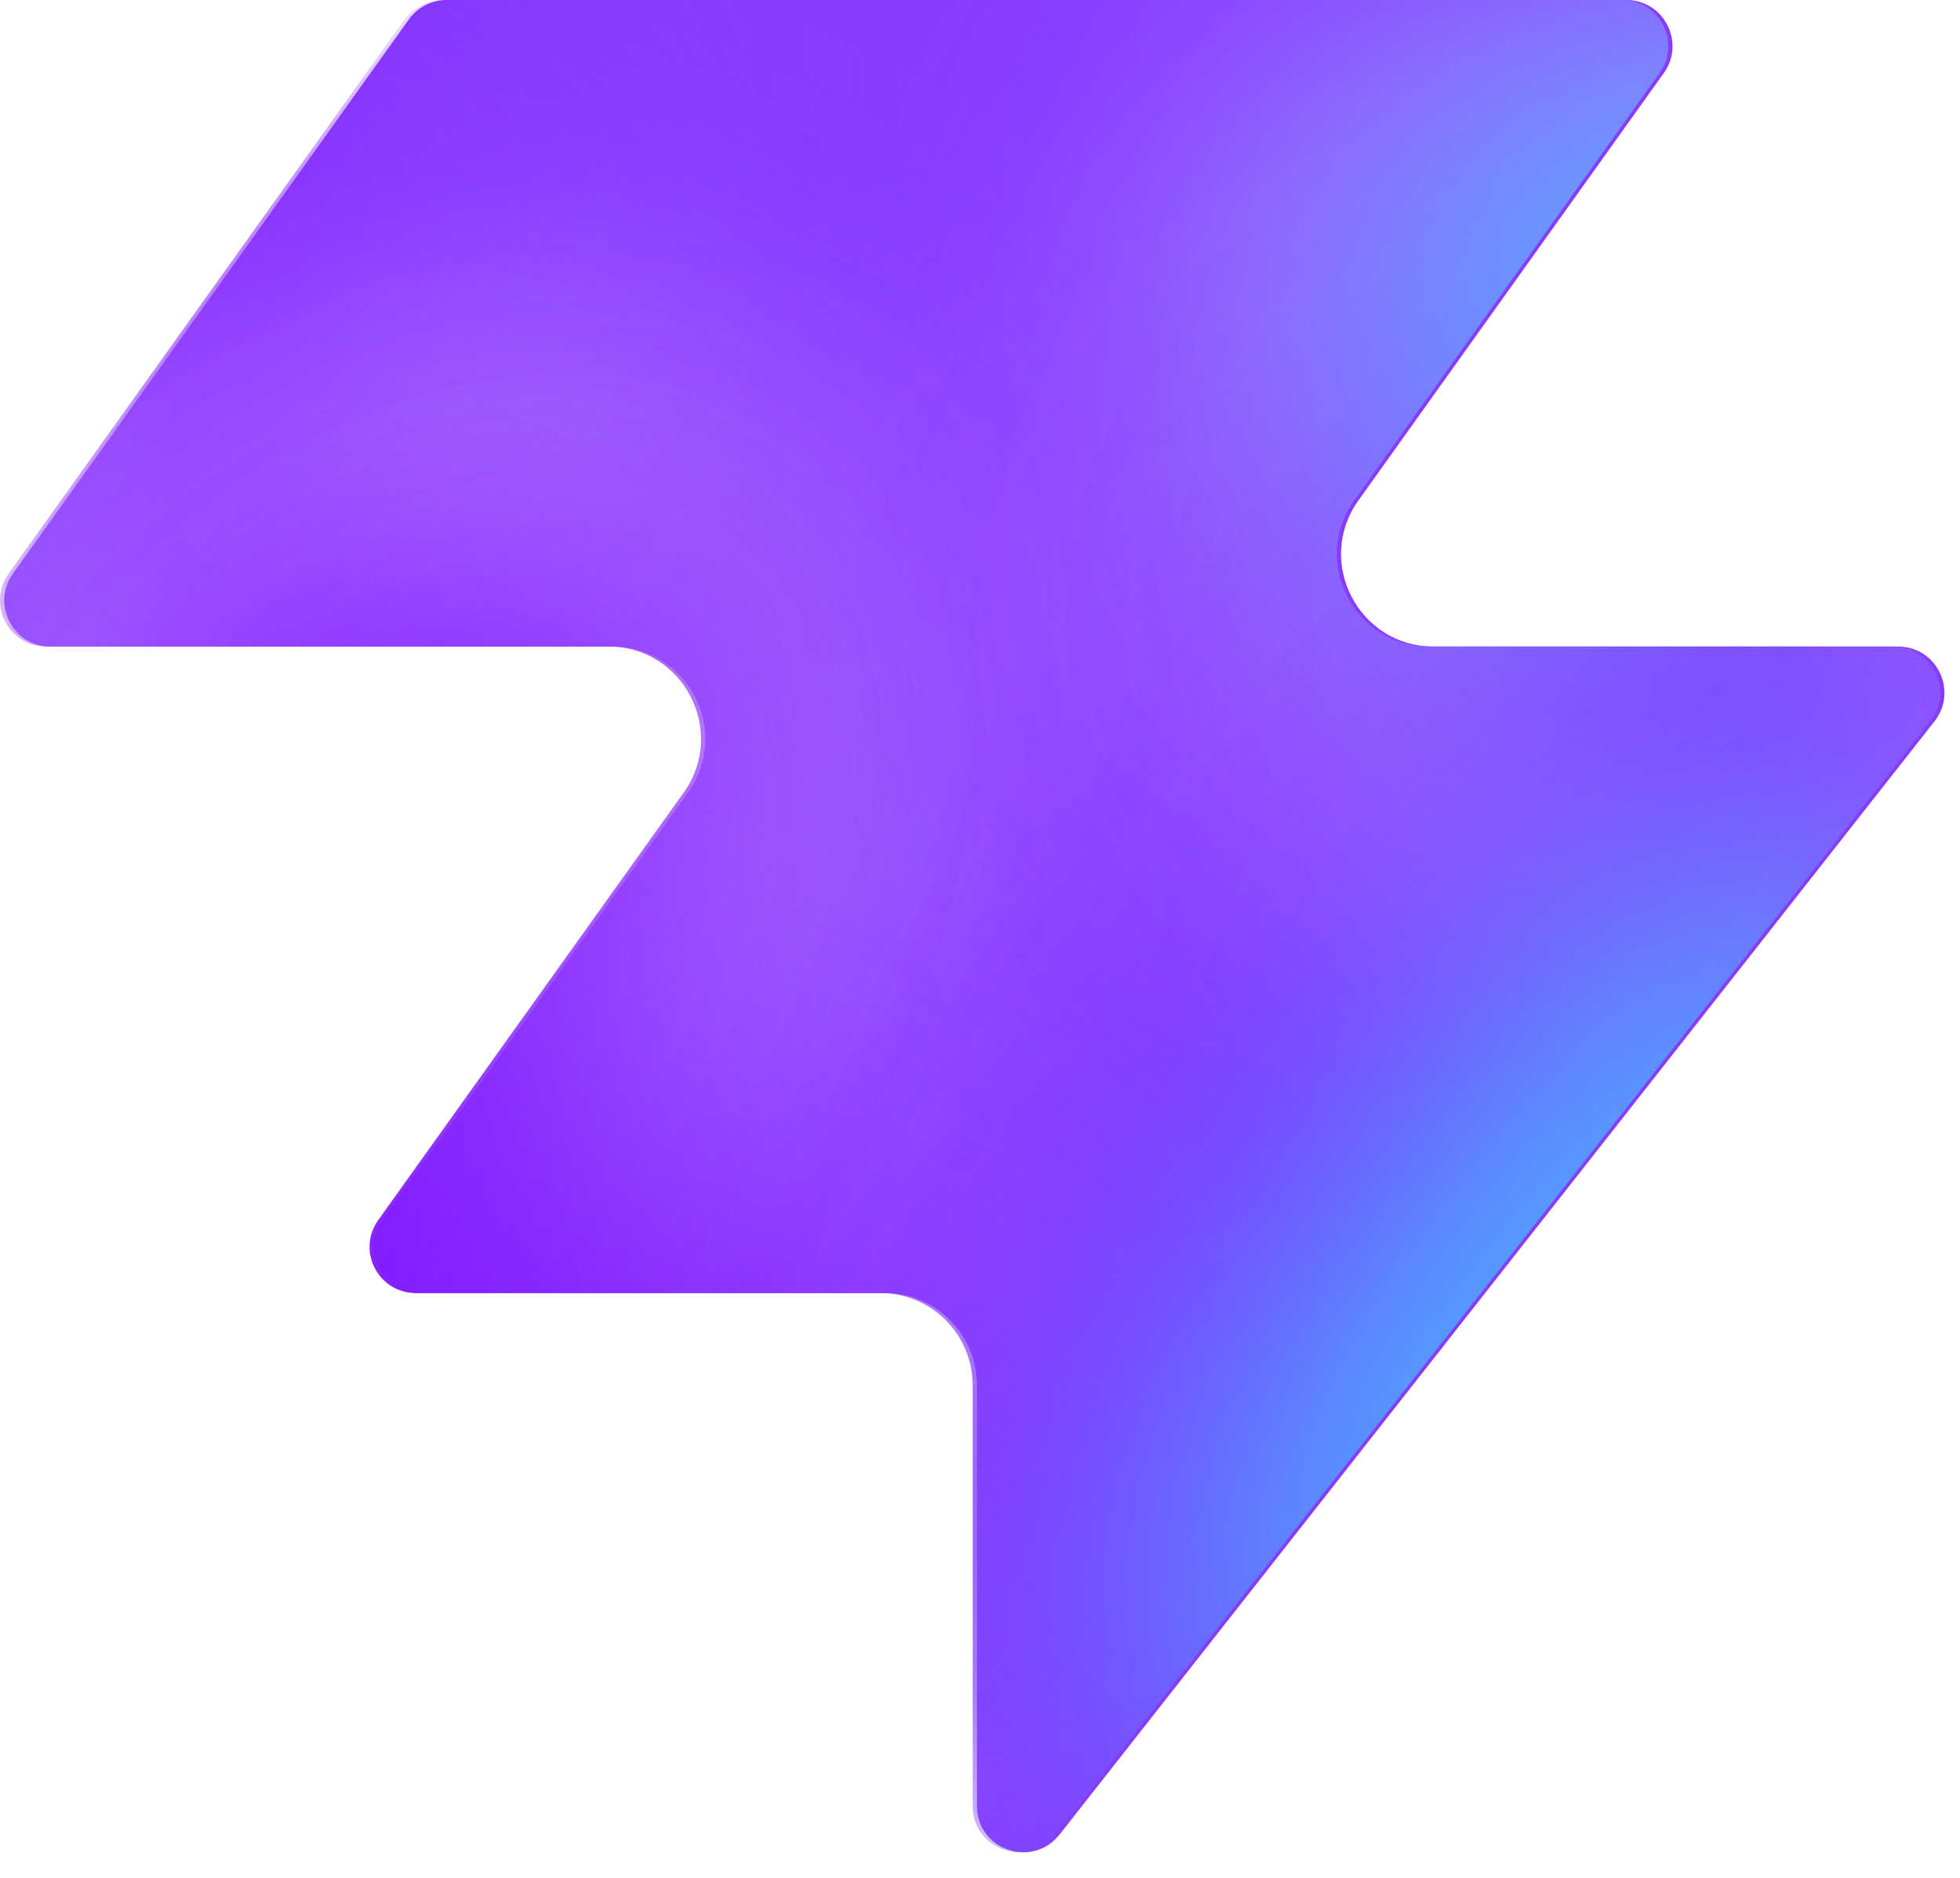
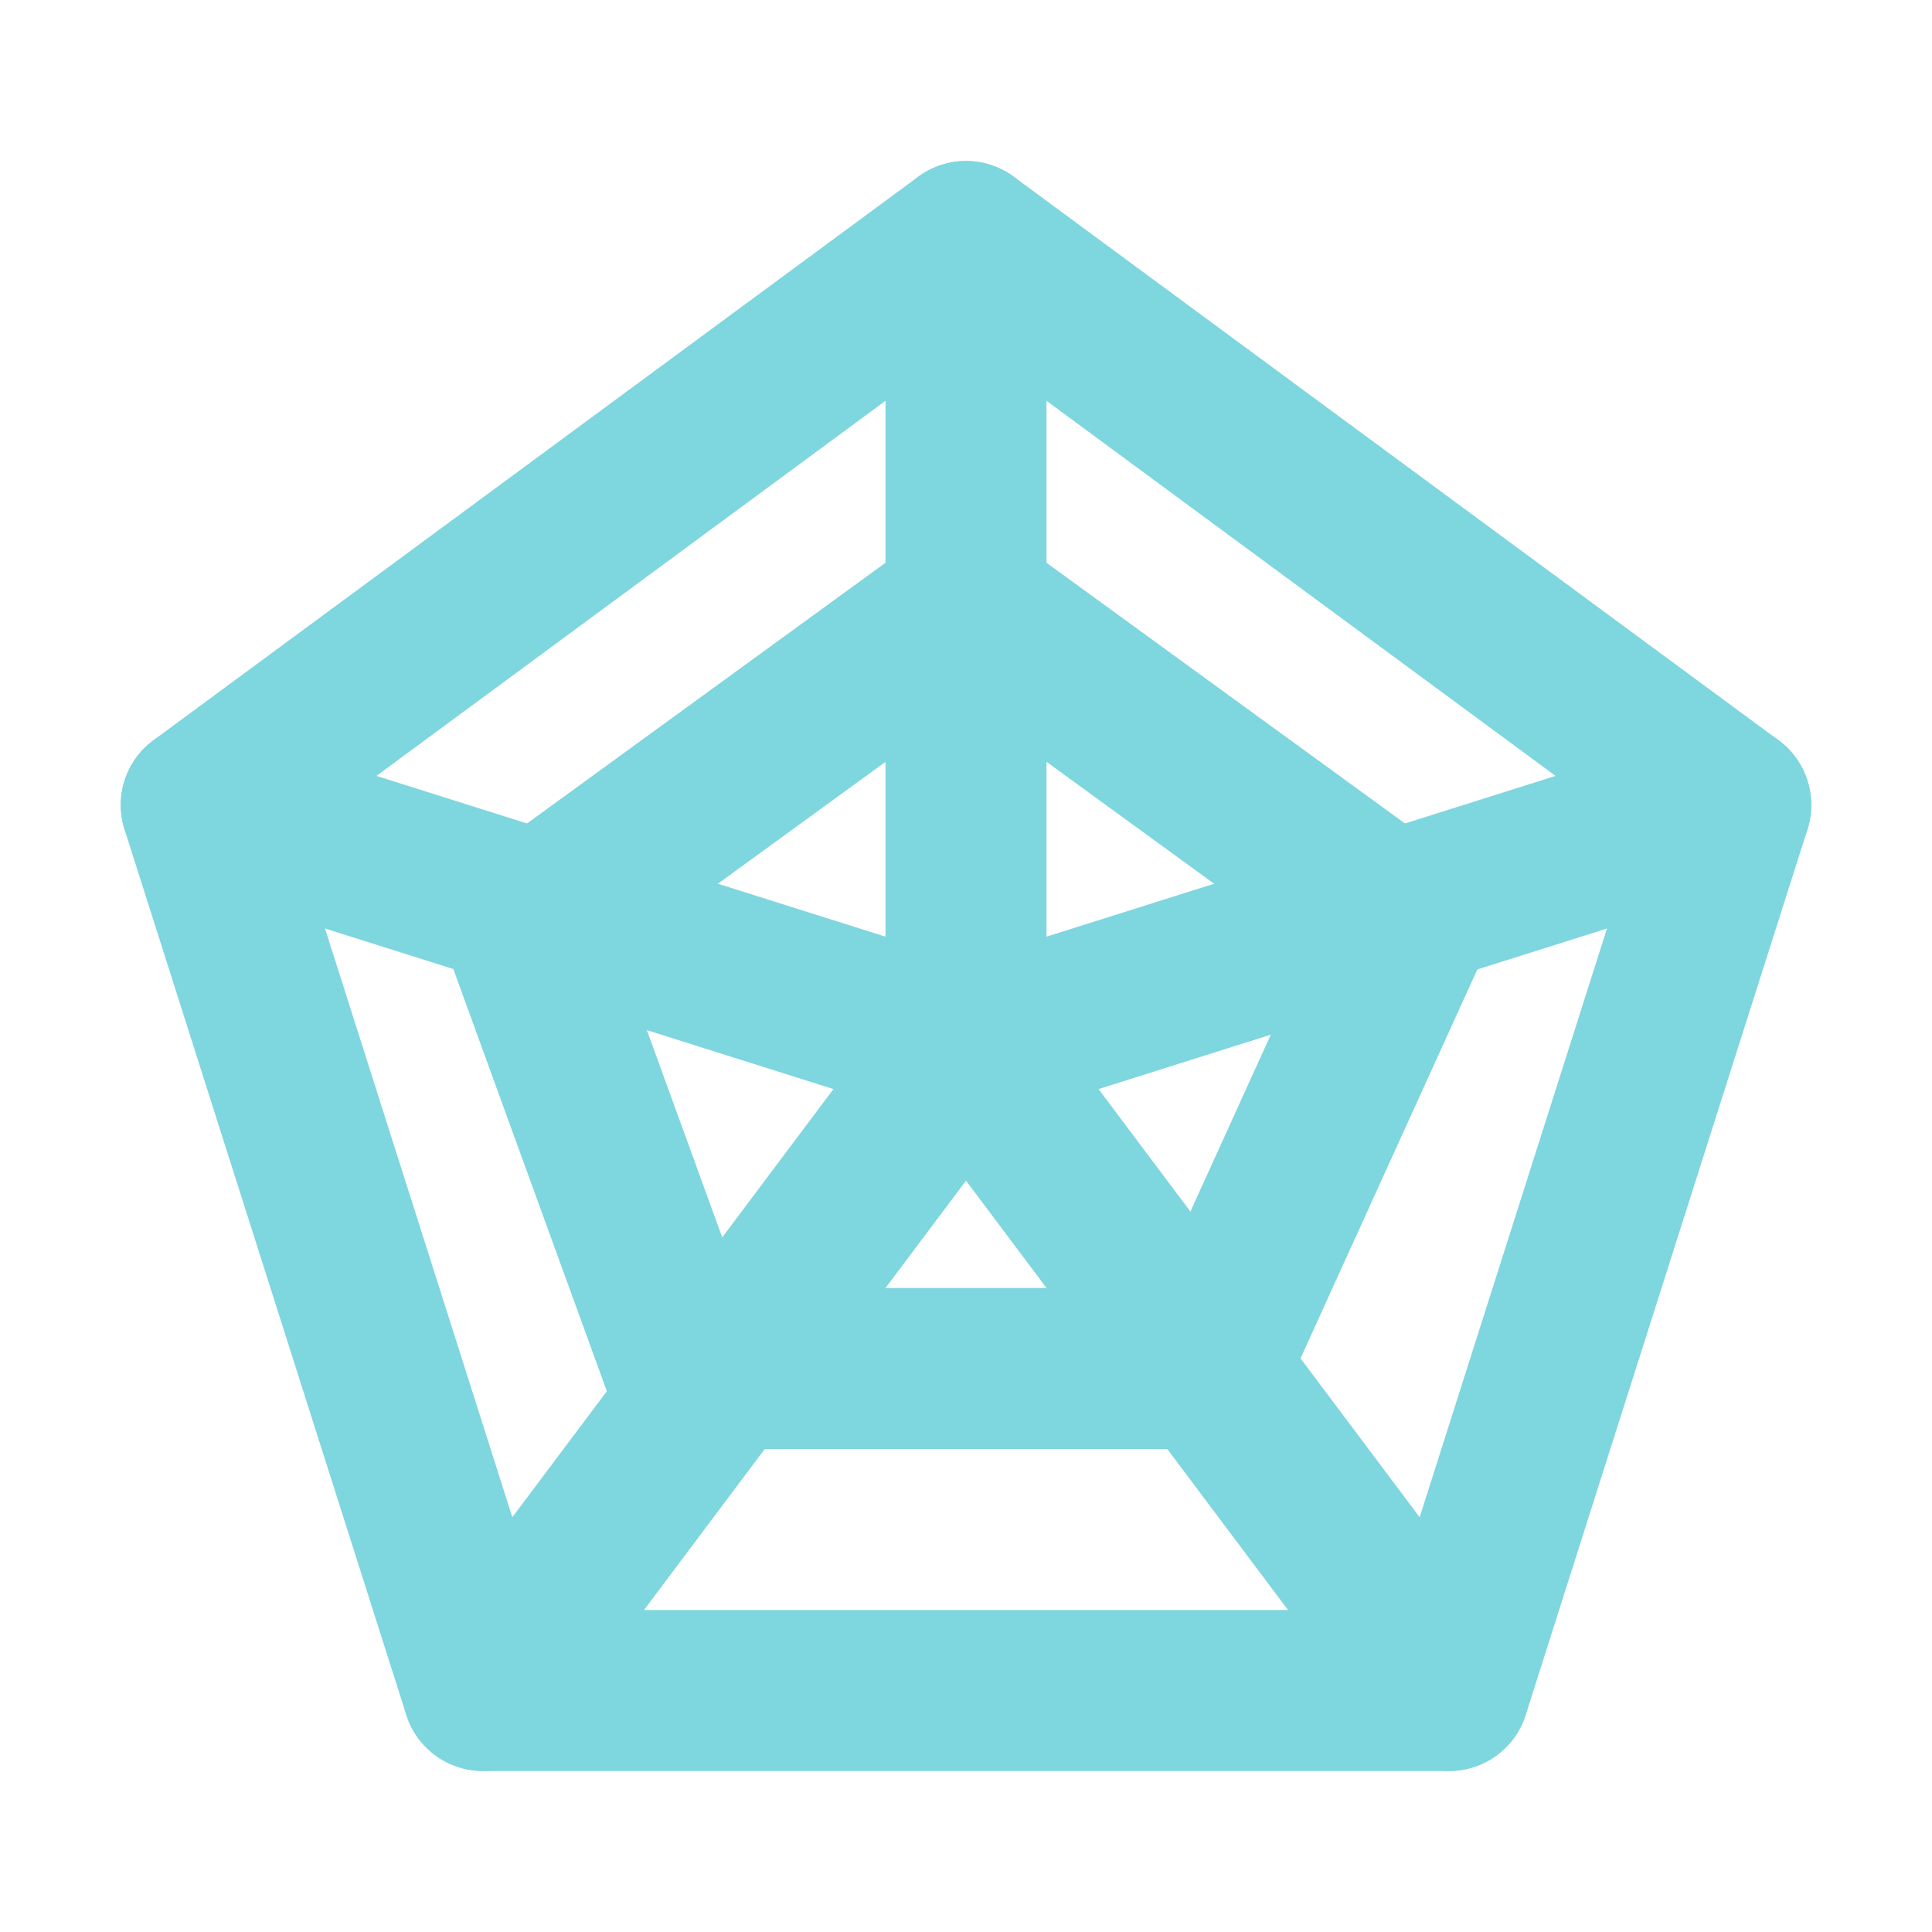
- <svg xmlns="http://www.w3.org/2000/svg" width="48" height="46" fill="none" viewBox="0 0 48 46">
-   <path fill="#863bff" d="M25.946 44.938c-.664.845-2.021.375-2.021-.698V33.937a2.26 2.26 0 0 0-2.262-2.262H10.287c-.92 0-1.456-1.04-.92-1.788l7.48-10.471c1.07-1.497 0-3.578-1.842-3.578H1.237c-.92 0-1.456-1.04-.92-1.788L10.013.474c.214-.297.556-.474.92-.474h28.894c.92 0 1.456 1.04.92 1.788l-7.48 10.471c-1.07 1.498 0 3.579 1.842 3.579h11.377c.943 0 1.473 1.088.89 1.83L25.947 44.94z" style="fill:#863bff;fill:color(display-p3 .525 .23 1);fill-opacity:1" />
-   <mask id="a" width="48" height="46" x="0" y="0" maskUnits="userSpaceOnUse" style="mask-type:alpha">
-     <path fill="#000" d="M25.842 44.938c-.664.844-2.021.375-2.021-.698V33.937a2.26 2.26 0 0 0-2.262-2.262H10.183c-.92 0-1.456-1.04-.92-1.788l7.48-10.471c1.07-1.498 0-3.579-1.842-3.579H1.133c-.92 0-1.456-1.04-.92-1.787L9.91.473c.214-.297.556-.474.92-.474h28.894c.92 0 1.456 1.04.92 1.788l-7.48 10.471c-1.07 1.498 0 3.578 1.842 3.578h11.377c.943 0 1.473 1.088.89 1.832L25.843 44.94z" style="fill:#000;fill-opacity:1" />
-   </mask>
-   <g mask="url(#a)">
-     <g filter="url(#b)">
-       <ellipse cx="5.508" cy="14.704" fill="#ede6ff" rx="5.508" ry="14.704" style="fill:#ede6ff;fill:color(display-p3 .927 .903 1);fill-opacity:1" transform="matrix(.00324 1 1 -.00324 -4.47 31.516)" />
-     </g>
-     <g filter="url(#c)">
-       <ellipse cx="10.399" cy="29.851" fill="#ede6ff" rx="10.399" ry="29.851" style="fill:#ede6ff;fill:color(display-p3 .927 .903 1);fill-opacity:1" transform="matrix(.00324 1 1 -.00324 -39.328 7.883)" />
-     </g>
-     <g filter="url(#d)">
-       <ellipse cx="5.508" cy="30.487" fill="#7e14ff" rx="5.508" ry="30.487" style="fill:#7e14ff;fill:color(display-p3 .492 .077 1);fill-opacity:1" transform="rotate(89.814 -25.913 -14.639)scale(1 -1)" />
-     </g>
-     <g filter="url(#e)">
-       <ellipse cx="5.508" cy="30.599" fill="#7e14ff" rx="5.508" ry="30.599" style="fill:#7e14ff;fill:color(display-p3 .492 .077 1);fill-opacity:1" transform="rotate(89.814 -32.644 -3.334)scale(1 -1)" />
-     </g>
-     <g filter="url(#f)">
-       <ellipse cx="5.508" cy="30.599" fill="#7e14ff" rx="5.508" ry="30.599" style="fill:#7e14ff;fill:color(display-p3 .492 .077 1);fill-opacity:1" transform="matrix(.00324 1 1 -.00324 -34.34 30.47)" />
-     </g>
-     <g filter="url(#g)">
-       <ellipse cx="14.072" cy="22.078" fill="#ede6ff" rx="14.072" ry="22.078" style="fill:#ede6ff;fill:color(display-p3 .927 .903 1);fill-opacity:1" transform="rotate(93.35 24.506 48.493)scale(-1 1)" />
-     </g>
-     <g filter="url(#h)">
-       <ellipse cx="3.47" cy="21.501" fill="#7e14ff" rx="3.47" ry="21.501" style="fill:#7e14ff;fill:color(display-p3 .492 .077 1);fill-opacity:1" transform="rotate(89.009 28.708 47.59)scale(-1 1)" />
-     </g>
-     <g filter="url(#i)">
-       <ellipse cx="3.47" cy="21.501" fill="#7e14ff" rx="3.47" ry="21.501" style="fill:#7e14ff;fill:color(display-p3 .492 .077 1);fill-opacity:1" transform="rotate(89.009 28.708 47.59)scale(-1 1)" />
-     </g>
-     <g filter="url(#j)">
-       <ellipse cx=".387" cy="8.972" fill="#7e14ff" rx="4.407" ry="29.108" style="fill:#7e14ff;fill:color(display-p3 .492 .077 1);fill-opacity:1" transform="rotate(39.51 .387 8.972)" />
-     </g>
-     <g filter="url(#k)">
-       <ellipse cx="47.523" cy="-6.092" fill="#7e14ff" rx="4.407" ry="29.108" style="fill:#7e14ff;fill:color(display-p3 .492 .077 1);fill-opacity:1" transform="rotate(37.892 47.523 -6.092)" />
-     </g>
-     <g filter="url(#l)">
-       <ellipse cx="41.412" cy="6.333" fill="#47bfff" rx="5.971" ry="9.665" style="fill:#47bfff;fill:color(display-p3 .28 .748 1);fill-opacity:1" transform="rotate(37.892 41.412 6.333)" />
-     </g>
-     <g filter="url(#m)">
-       <ellipse cx="-1.879" cy="38.332" fill="#7e14ff" rx="4.407" ry="29.108" style="fill:#7e14ff;fill:color(display-p3 .492 .077 1);fill-opacity:1" transform="rotate(37.892 -1.88 38.332)" />
-     </g>
-     <g filter="url(#n)">
-       <ellipse cx="-1.879" cy="38.332" fill="#7e14ff" rx="4.407" ry="29.108" style="fill:#7e14ff;fill:color(display-p3 .492 .077 1);fill-opacity:1" transform="rotate(37.892 -1.88 38.332)" />
-     </g>
-     <g filter="url(#o)">
-       <ellipse cx="35.651" cy="29.907" fill="#7e14ff" rx="4.407" ry="29.108" style="fill:#7e14ff;fill:color(display-p3 .492 .077 1);fill-opacity:1" transform="rotate(37.892 35.651 29.907)" />
-     </g>
-     <g filter="url(#p)">
-       <ellipse cx="38.418" cy="32.4" fill="#47bfff" rx="5.971" ry="15.297" style="fill:#47bfff;fill:color(display-p3 .28 .748 1);fill-opacity:1" transform="rotate(37.892 38.418 32.4)" />
-     </g>
-   </g>
-   <defs>
-     <filter id="b" width="60.045" height="41.654" x="-19.77" y="16.149" color-interpolation-filters="sRGB" filterUnits="userSpaceOnUse">
-       <feFlood flood-opacity="0" result="BackgroundImageFix" />
-       <feBlend in="SourceGraphic" in2="BackgroundImageFix" result="shape" />
-       <feGaussianBlur result="effect1_foregroundBlur_2002_17158" stdDeviation="7.659" />
-     </filter>
-     <filter id="c" width="90.34" height="51.437" x="-54.613" y="-7.533" color-interpolation-filters="sRGB" filterUnits="userSpaceOnUse">
-       <feFlood flood-opacity="0" result="BackgroundImageFix" />
-       <feBlend in="SourceGraphic" in2="BackgroundImageFix" result="shape" />
-       <feGaussianBlur result="effect1_foregroundBlur_2002_17158" stdDeviation="7.659" />
-     </filter>
-     <filter id="d" width="79.355" height="29.4" x="-49.64" y="2.03" color-interpolation-filters="sRGB" filterUnits="userSpaceOnUse">
-       <feFlood flood-opacity="0" result="BackgroundImageFix" />
-       <feBlend in="SourceGraphic" in2="BackgroundImageFix" result="shape" />
-       <feGaussianBlur result="effect1_foregroundBlur_2002_17158" stdDeviation="4.596" />
-     </filter>
-     <filter id="e" width="79.579" height="29.4" x="-45.045" y="20.029" color-interpolation-filters="sRGB" filterUnits="userSpaceOnUse">
-       <feFlood flood-opacity="0" result="BackgroundImageFix" />
-       <feBlend in="SourceGraphic" in2="BackgroundImageFix" result="shape" />
-       <feGaussianBlur result="effect1_foregroundBlur_2002_17158" stdDeviation="4.596" />
-     </filter>
-     <filter id="f" width="79.579" height="29.4" x="-43.513" y="21.178" color-interpolation-filters="sRGB" filterUnits="userSpaceOnUse">
-       <feFlood flood-opacity="0" result="BackgroundImageFix" />
-       <feBlend in="SourceGraphic" in2="BackgroundImageFix" result="shape" />
-       <feGaussianBlur result="effect1_foregroundBlur_2002_17158" stdDeviation="4.596" />
-     </filter>
-     <filter id="g" width="74.749" height="58.852" x="15.756" y="-17.901" color-interpolation-filters="sRGB" filterUnits="userSpaceOnUse">
-       <feFlood flood-opacity="0" result="BackgroundImageFix" />
-       <feBlend in="SourceGraphic" in2="BackgroundImageFix" result="shape" />
-       <feGaussianBlur result="effect1_foregroundBlur_2002_17158" stdDeviation="7.659" />
-     </filter>
-     <filter id="h" width="61.377" height="25.362" x="23.548" y="2.284" color-interpolation-filters="sRGB" filterUnits="userSpaceOnUse">
-       <feFlood flood-opacity="0" result="BackgroundImageFix" />
-       <feBlend in="SourceGraphic" in2="BackgroundImageFix" result="shape" />
-       <feGaussianBlur result="effect1_foregroundBlur_2002_17158" stdDeviation="4.596" />
-     </filter>
-     <filter id="i" width="61.377" height="25.362" x="23.548" y="2.284" color-interpolation-filters="sRGB" filterUnits="userSpaceOnUse">
-       <feFlood flood-opacity="0" result="BackgroundImageFix" />
-       <feBlend in="SourceGraphic" in2="BackgroundImageFix" result="shape" />
-       <feGaussianBlur result="effect1_foregroundBlur_2002_17158" stdDeviation="4.596" />
-     </filter>
-     <filter id="j" width="56.045" height="63.649" x="-27.636" y="-22.853" color-interpolation-filters="sRGB" filterUnits="userSpaceOnUse">
-       <feFlood flood-opacity="0" result="BackgroundImageFix" />
-       <feBlend in="SourceGraphic" in2="BackgroundImageFix" result="shape" />
-       <feGaussianBlur result="effect1_foregroundBlur_2002_17158" stdDeviation="4.596" />
-     </filter>
-     <filter id="k" width="54.814" height="64.646" x="20.116" y="-38.415" color-interpolation-filters="sRGB" filterUnits="userSpaceOnUse">
-       <feFlood flood-opacity="0" result="BackgroundImageFix" />
-       <feBlend in="SourceGraphic" in2="BackgroundImageFix" result="shape" />
-       <feGaussianBlur result="effect1_foregroundBlur_2002_17158" stdDeviation="4.596" />
-     </filter>
-     <filter id="l" width="33.541" height="35.313" x="24.641" y="-11.323" color-interpolation-filters="sRGB" filterUnits="userSpaceOnUse">
-       <feFlood flood-opacity="0" result="BackgroundImageFix" />
-       <feBlend in="SourceGraphic" in2="BackgroundImageFix" result="shape" />
-       <feGaussianBlur result="effect1_foregroundBlur_2002_17158" stdDeviation="4.596" />
-     </filter>
-     <filter id="m" width="54.814" height="64.646" x="-29.286" y="6.009" color-interpolation-filters="sRGB" filterUnits="userSpaceOnUse">
-       <feFlood flood-opacity="0" result="BackgroundImageFix" />
-       <feBlend in="SourceGraphic" in2="BackgroundImageFix" result="shape" />
-       <feGaussianBlur result="effect1_foregroundBlur_2002_17158" stdDeviation="4.596" />
-     </filter>
-     <filter id="n" width="54.814" height="64.646" x="-29.286" y="6.009" color-interpolation-filters="sRGB" filterUnits="userSpaceOnUse">
-       <feFlood flood-opacity="0" result="BackgroundImageFix" />
-       <feBlend in="SourceGraphic" in2="BackgroundImageFix" result="shape" />
-       <feGaussianBlur result="effect1_foregroundBlur_2002_17158" stdDeviation="4.596" />
-     </filter>
-     <filter id="o" width="54.814" height="64.646" x="8.244" y="-2.416" color-interpolation-filters="sRGB" filterUnits="userSpaceOnUse">
-       <feFlood flood-opacity="0" result="BackgroundImageFix" />
-       <feBlend in="SourceGraphic" in2="BackgroundImageFix" result="shape" />
-       <feGaussianBlur result="effect1_foregroundBlur_2002_17158" stdDeviation="4.596" />
-     </filter>
-     <filter id="p" width="39.409" height="43.623" x="18.713" y="10.588" color-interpolation-filters="sRGB" filterUnits="userSpaceOnUse">
-       <feFlood flood-opacity="0" result="BackgroundImageFix" />
-       <feBlend in="SourceGraphic" in2="BackgroundImageFix" result="shape" />
-       <feGaussianBlur result="effect1_foregroundBlur_2002_17158" stdDeviation="4.596" />
-     </filter>
-   </defs>
+ <svg xmlns="http://www.w3.org/2000/svg" width="24" height="24" viewBox="0 0 24 24" fill="none" stroke="#7ed6df" stroke-width="2" stroke-linecap="round" stroke-linejoin="round">
+   <path d="M12 3l9.5 7l-3.5 11h-12l-3.5 -11l9.5 -7" />
+   <path d="M12 7.5l5.5 4l-2.5 5.5h-6.5l-2 -5.5l5.5 -4" />
+   <path d="M2.5 10l9.5 3l9.5 -3" />
+   <path d="M12 3v10l6 8" />
+   <path d="M6 21l6 -8" />
</svg>
